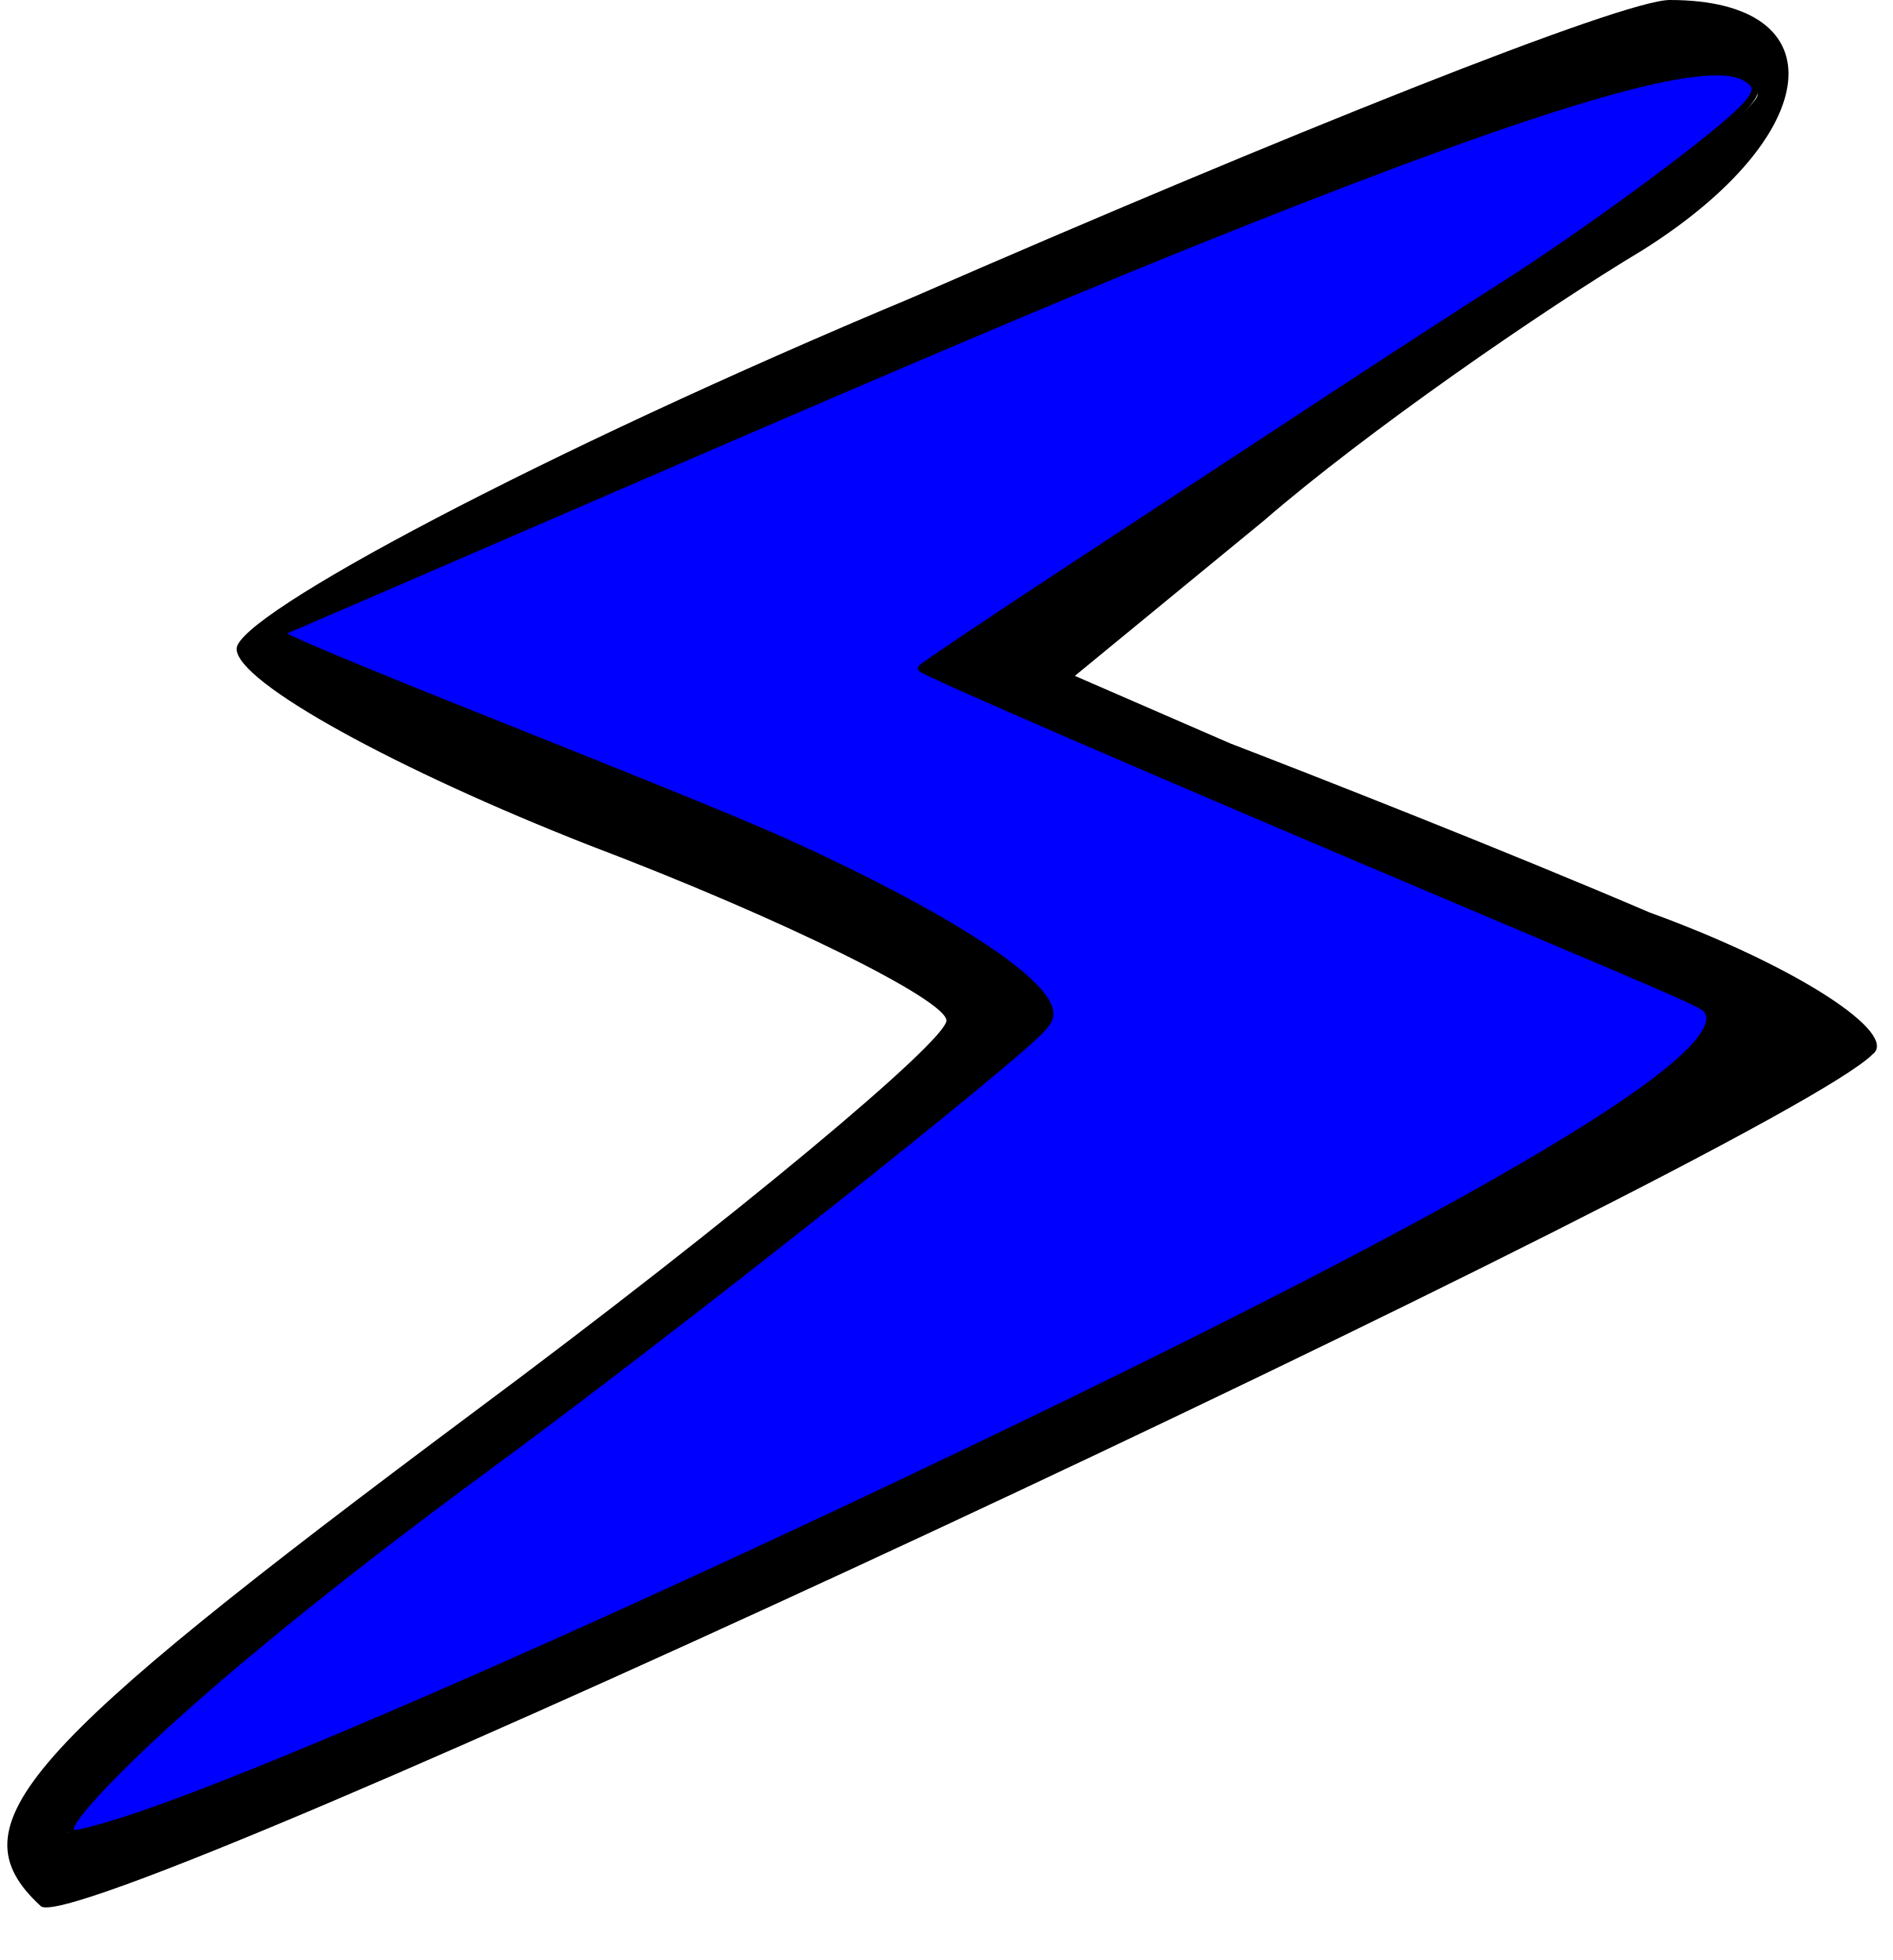
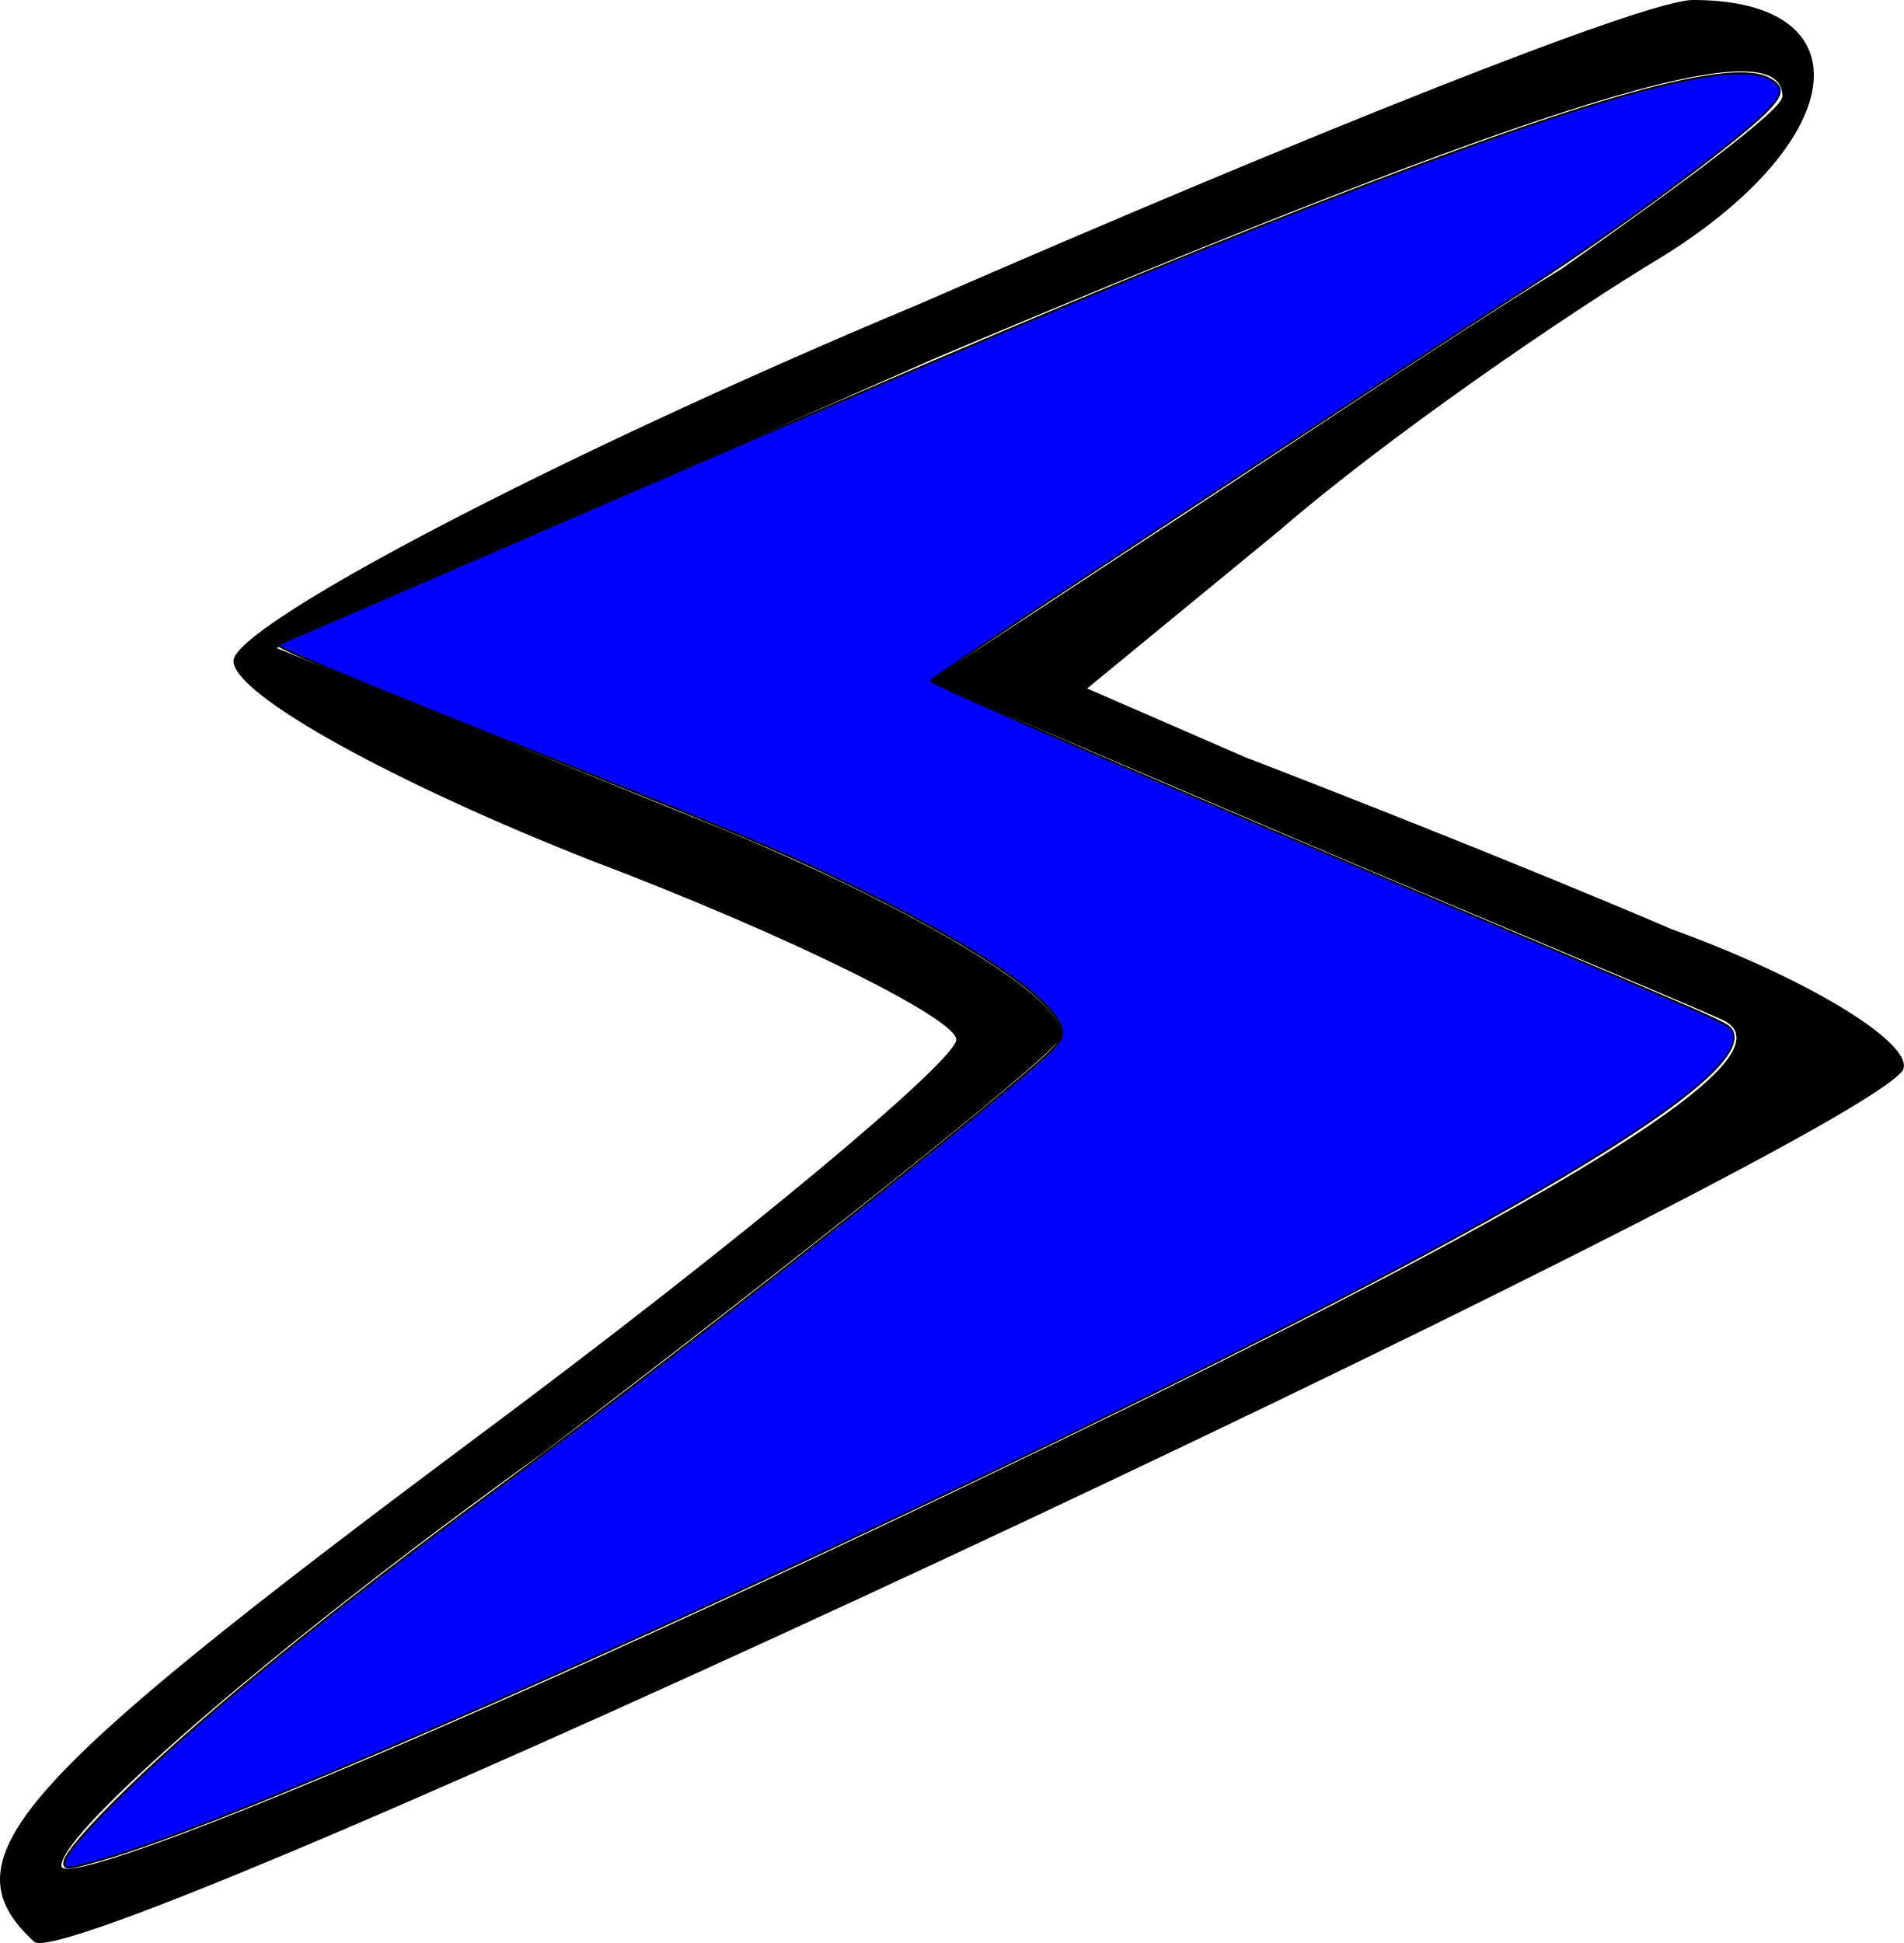
- <svg xmlns="http://www.w3.org/2000/svg" version="1.0" width="28pt" height="29pt" viewBox="0 0 28 29" preserveAspectRatio="xMidYMid meet" id="svg8">
+ <svg xmlns="http://www.w3.org/2000/svg" version="1.0" width="97.62pt" height="99.617pt" viewBox="0 0 97.62 99.617" preserveAspectRatio="xMidYMid meet" id="svg8">
  <defs id="defs12" />
-   <g transform="matrix(0.1,0,0,-0.1,0,29)" fill="#000000" stroke="none" id="g6">
-     <path d="M 135,246 C 80,223 35,199 35,194 c 0,-5 24,-18 52,-29 29,-11 53,-23 53,-26 0,-3 -31,-29 -70,-58 C 3,31 -7,20 6,8 c 5,-6 257,112 271,126 4,3 -11,13 -33,21 -21,9 -49,20 -62,25 l -23,10 28,23 c 15,13 41,31 56,40 27,17 29,37 4,37 -7,0 -57,-20 -112,-44 z m 125,30 c 0,-2 -15,-13 -32,-25 -18,-11 -46,-30 -63,-41 l -29,-19 49,-21 c 28,-12 57,-24 66,-28 C 263,137 229,116 139,73 68,39 10,15 10,19 c 0,5 31,32 70,60 38,29 72,56 75,60 3,5 -22,20 -55,33 L 41.258,195.874 137,238 c 90,38 123,48 123,38 z" id="path4" style="display:inline;fill:#000000;fill-opacity:1;stroke:#000000;stroke-opacity:1;stroke-width:0;stroke-miterlimit:4;stroke-dasharray:none;stroke-linejoin:round" />
-     <path style="fill:#0000ff;fill-opacity:1;stroke:#000000;stroke-width:0.134" d="m 1.387,36.079 c 0,-0.151 0.462,-0.688 1.25,-1.452 1.509,-1.465 4.04,-3.525 7.003,-5.701 2.891,-2.123 8.394,-6.439 10.349,-8.116 0.605,-0.519 0.721,-0.65 0.721,-0.811 0,-0.53 -1.478,-1.576 -3.925,-2.779 C 15.328,16.505 14.656,16.222 9.586,14.197 6.771,13.073 5.446,12.513 5.527,12.482 5.593,12.457 8.485,11.207 11.954,9.704 18.609,6.82 21.62,5.548 24.532,4.392 c 6.051,-2.403 9.072,-3.284 9.861,-2.876 0.318,0.164 0.298,0.319 -0.087,0.692 -0.679,0.658 -3.158,2.473 -4.767,3.49 -0.556,0.352 -1.872,1.205 -2.924,1.895 -1.052,0.69 -3.379,2.218 -5.172,3.394 -1.793,1.176 -3.266,2.165 -3.274,2.197 -0.014,0.057 4.603,2.055 11.029,4.772 4.294,1.816 4.404,1.865 4.482,1.987 0.547,0.867 -4.267,3.736 -14.512,8.649 -7.647,3.666 -14.712,6.742 -17.035,7.416 -0.662,0.192 -0.745,0.2 -0.745,0.071 z" id="path4293" transform="matrix(7.5,0,0,-7.5,0,290)" class="WTD-ActiveColor" />
+   <g transform="matrix(0.1,0,0,-0.1,-0.1084414,29)" fill="#000000" stroke="none" id="g6">
+     <path d="M 135,246 C 80,223 35,199 35,194 c 0,-5 24,-18 52,-29 29,-11 53,-23 53,-26 0,-3 -31,-29 -70,-58 C 3,31 -7,20 6,8 c 5,-6 257,112 271,126 4,3 -11,13 -33,21 -21,9 -49,20 -62,25 l -23,10 28,23 c 15,13 41,31 56,40 27,17 29,37 4,37 -7,0 -57,-20 -112,-44 z m 125,30 c 0,-2 -15,-13 -32,-25 -18,-11 -46,-30 -63,-41 l -29,-19 49,-21 c 28,-12 57,-24 66,-28 C 263,137 229,116 139,73 68,39 10,15 10,19 c 0,5 31,32 70,60 38,29 72,56 75,60 3,5 -22,20 -55,33 L 41.258,195.874 137,238 c 90,38 123,48 123,38 z" id="path4" style="display:inline;fill:#000000;fill-opacity:1;stroke:#000000;stroke-width:0;stroke-linejoin:round;stroke-miterlimit:4;stroke-dasharray:none;stroke-opacity:1" transform="matrix(3.529759,0,0,3.529759,-2.743311,-733.6302)" />
+     <path style="fill:#0000ff;fill-opacity:1;stroke:#000000;stroke-width:0.038" d="m 1.387,36.079 c 0,-0.151 0.462,-0.688 1.25,-1.452 1.509,-1.465 4.04,-3.525 7.003,-5.701 2.891,-2.123 8.394,-6.439 10.349,-8.116 0.605,-0.519 0.721,-0.65 0.721,-0.811 0,-0.53 -1.478,-1.576 -3.925,-2.779 C 15.328,16.505 14.656,16.222 9.586,14.197 6.771,13.073 5.446,12.513 5.527,12.482 5.593,12.457 8.485,11.207 11.954,9.704 18.609,6.82 21.62,5.548 24.532,4.392 c 6.051,-2.403 9.072,-3.284 9.861,-2.876 0.318,0.164 0.298,0.319 -0.087,0.692 -0.679,0.658 -3.158,2.473 -4.767,3.49 -0.556,0.352 -1.872,1.205 -2.924,1.895 -1.052,0.69 -3.379,2.218 -5.172,3.394 -1.793,1.176 -3.266,2.165 -3.274,2.197 -0.014,0.057 4.603,2.055 11.029,4.772 4.294,1.816 4.404,1.865 4.482,1.987 0.547,0.867 -4.267,3.736 -14.512,8.649 -7.647,3.666 -14.712,6.742 -17.035,7.416 -0.662,0.192 -0.745,0.2 -0.745,0.071 z" id="path4293" transform="matrix(26.47319,0,0,-26.47319,-2.743311,290)" class="WTD-ActiveColor" />
  </g>
</svg>
